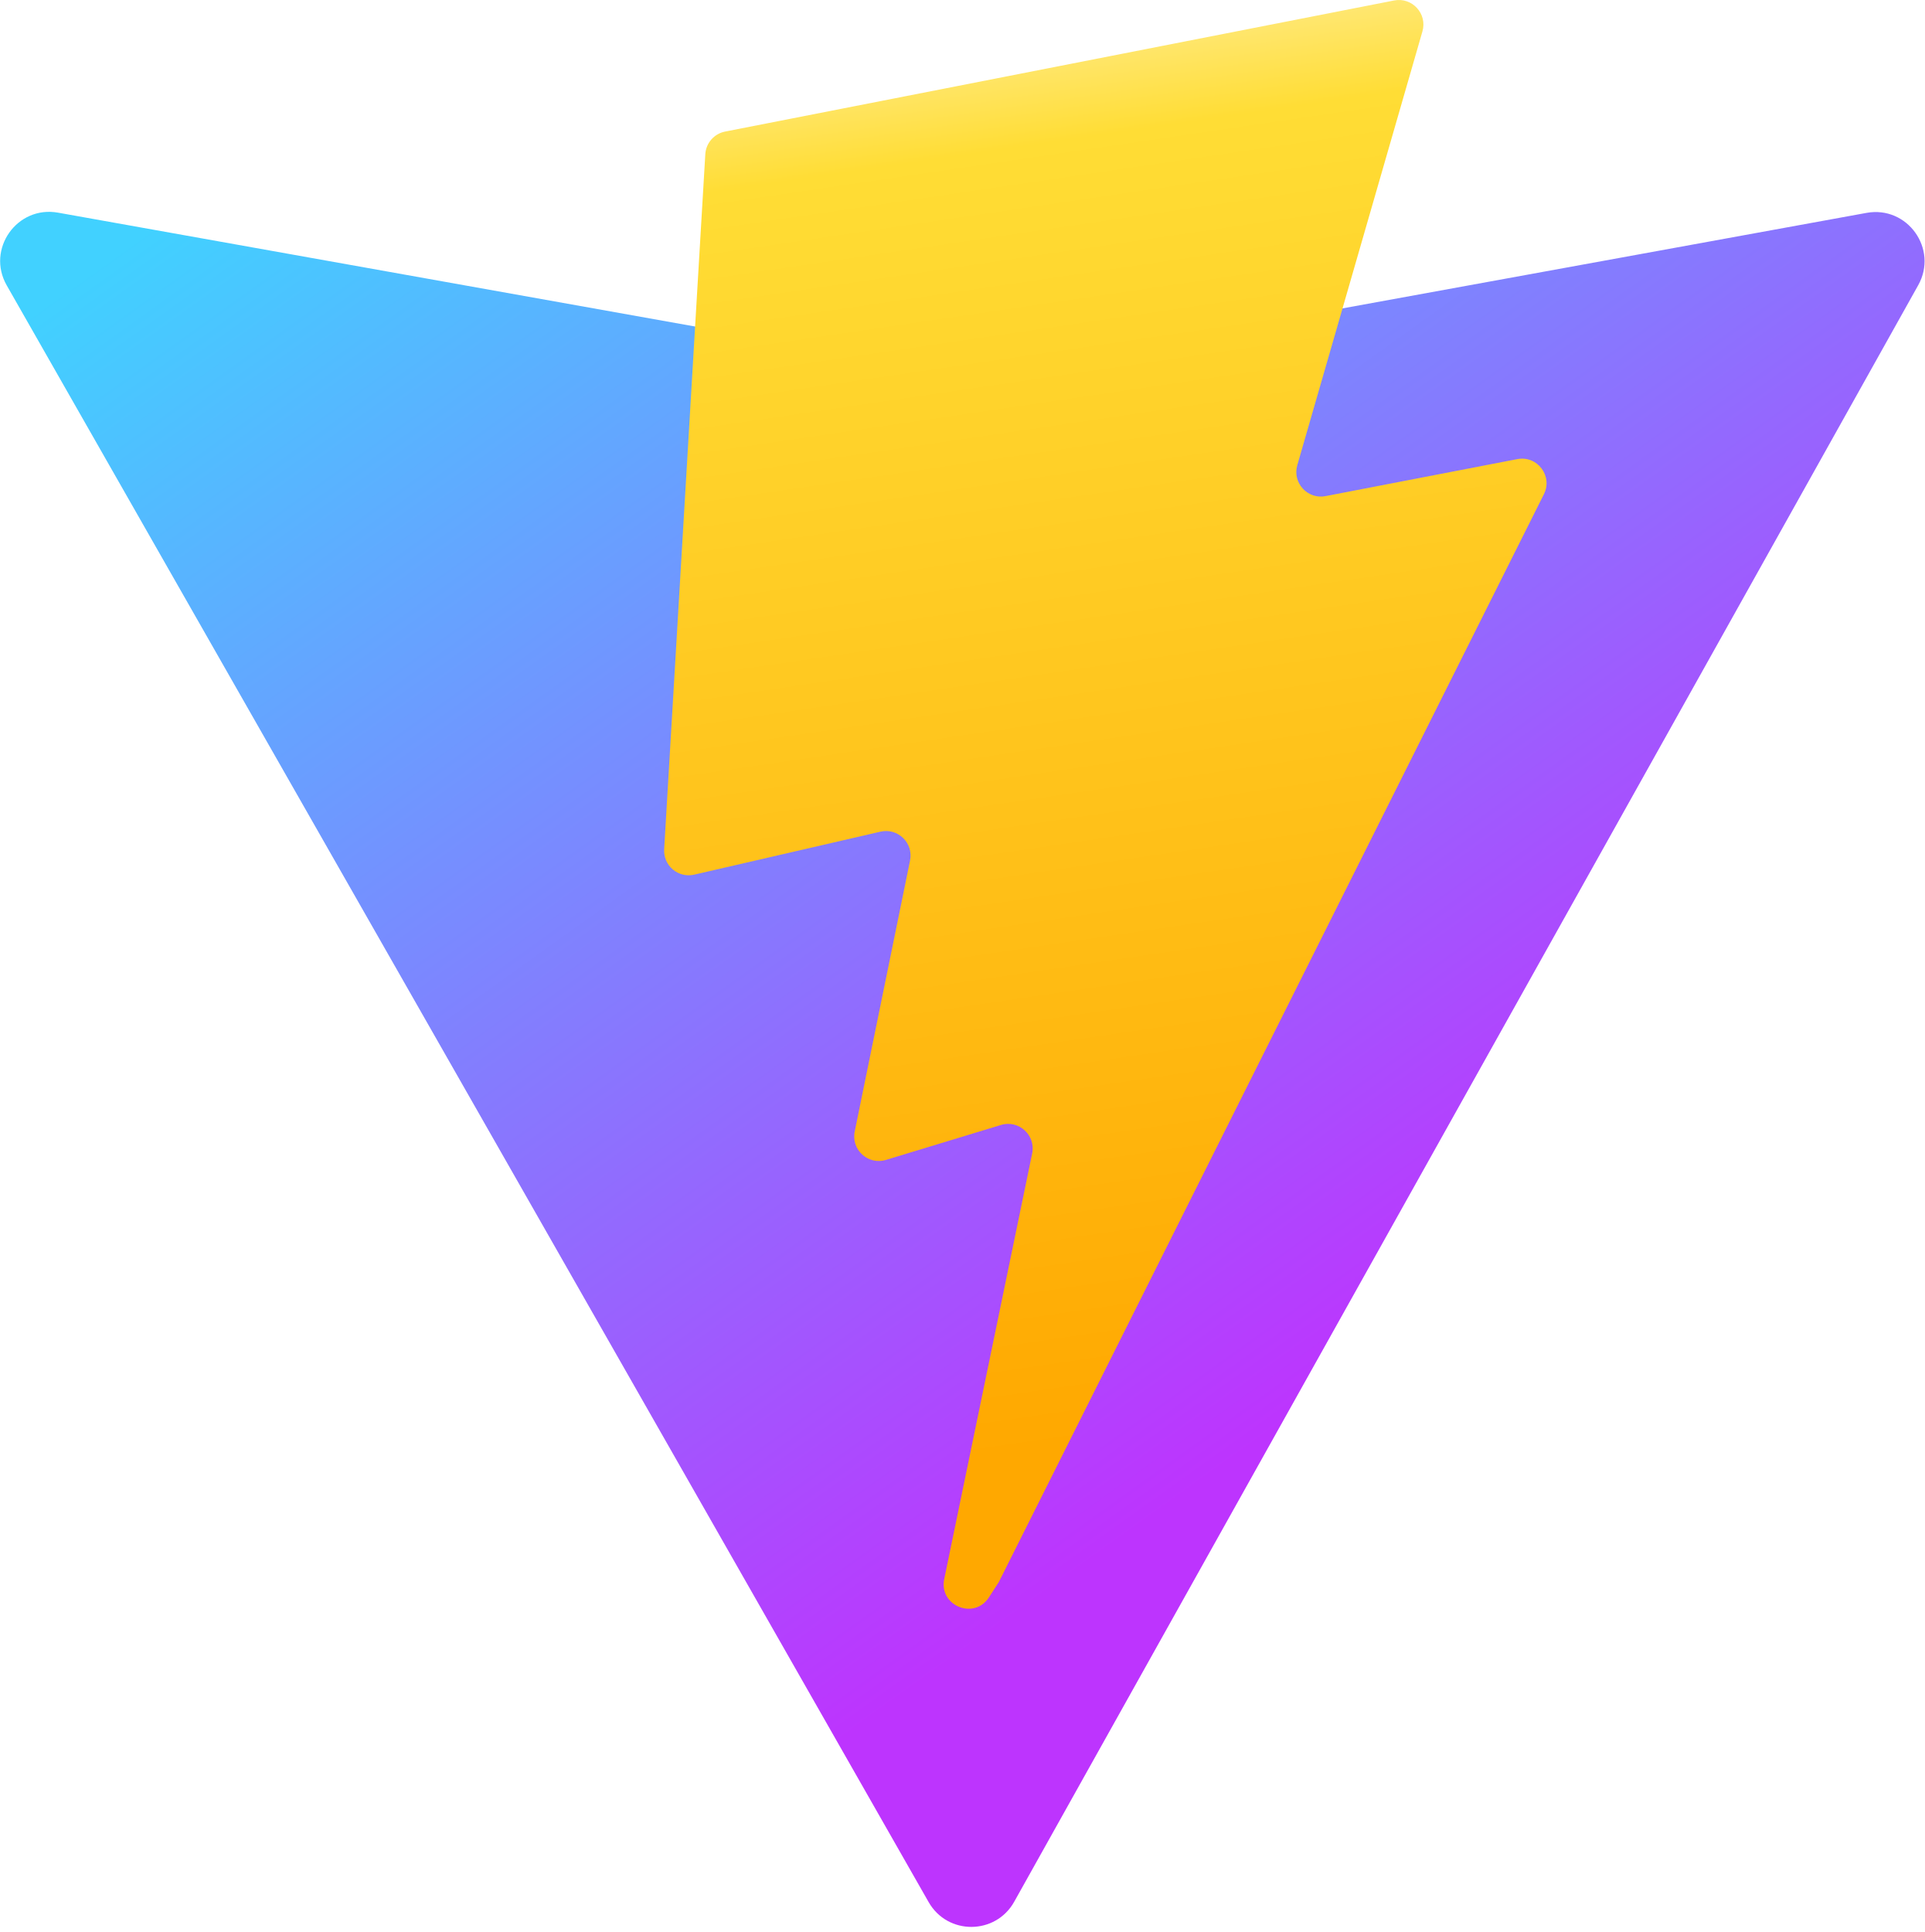
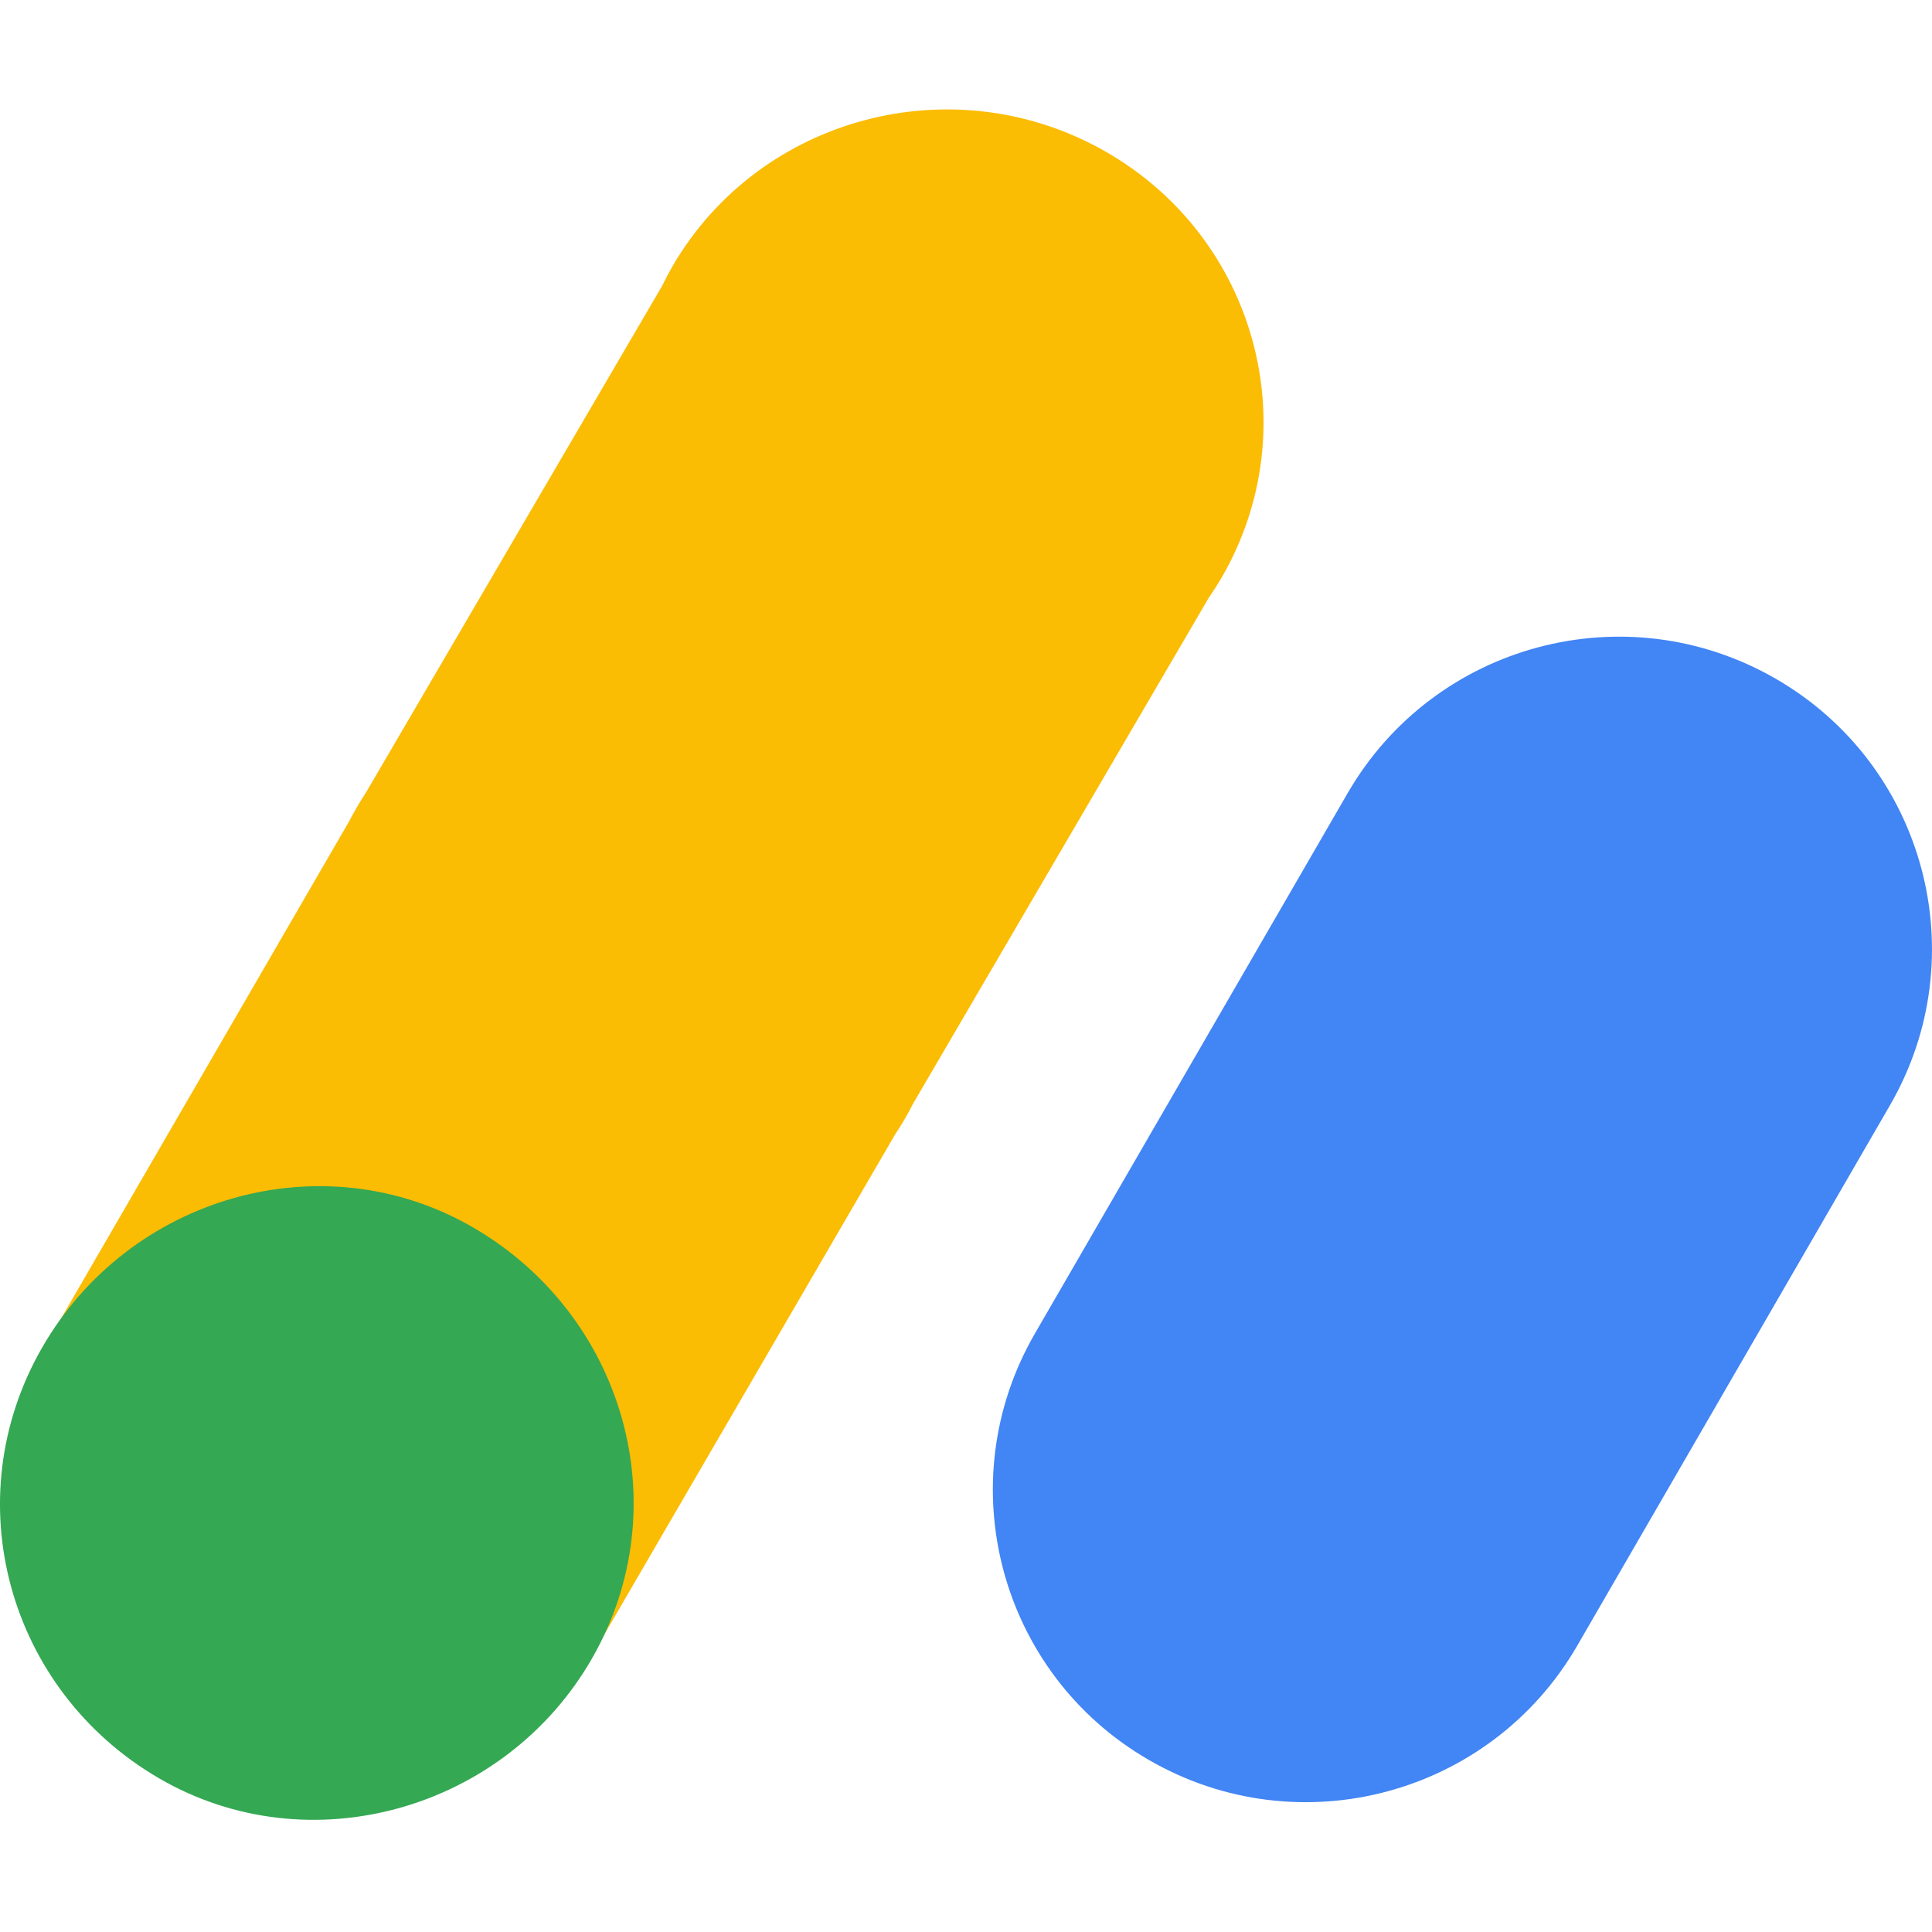
- <svg xmlns="http://www.w3.org/2000/svg" aria-hidden="true" role="img" class="iconify iconify--logos" width="31.88" height="32" preserveAspectRatio="xMidYMid meet" viewBox="0 0 256 257">
-   <defs>
-     <linearGradient id="IconifyId1813088fe1fbc01fb466" x1="-.828%" x2="57.636%" y1="7.652%" y2="78.411%">
-       <stop offset="0%" stop-color="#41D1FF" />
-       <stop offset="100%" stop-color="#BD34FE" />
-     </linearGradient>
-     <linearGradient id="IconifyId1813088fe1fbc01fb467" x1="43.376%" x2="50.316%" y1="2.242%" y2="89.03%">
-       <stop offset="0%" stop-color="#FFEA83" />
-       <stop offset="8.333%" stop-color="#FFDD35" />
-       <stop offset="100%" stop-color="#FFA800" />
-     </linearGradient>
-   </defs>
-   <path fill="url(#IconifyId1813088fe1fbc01fb466)" d="M255.153 37.938L134.897 252.976c-2.483 4.44-8.862 4.466-11.382.048L.875 37.958c-2.746-4.814 1.371-10.646 6.827-9.67l120.385 21.517a6.537 6.537 0 0 0 2.322-.004l117.867-21.483c5.438-.991 9.574 4.796 6.877 9.62Z" />
-   <path fill="url(#IconifyId1813088fe1fbc01fb467)" d="M185.432.063L96.44 17.501a3.268 3.268 0 0 0-2.634 3.014l-5.474 92.456a3.268 3.268 0 0 0 3.997 3.378l24.777-5.718c2.318-.535 4.413 1.507 3.936 3.838l-7.361 36.047c-.495 2.426 1.782 4.5 4.151 3.78l15.304-4.649c2.372-.72 4.652 1.36 4.15 3.788l-11.698 56.621c-.732 3.542 3.979 5.473 5.943 2.437l1.313-2.028l72.516-144.72c1.215-2.423-.88-5.186-3.54-4.672l-25.505 4.922c-2.396.462-4.435-1.77-3.759-4.114l16.646-57.705c.677-2.35-1.37-4.583-3.769-4.113Z" />
+ <svg xmlns="http://www.w3.org/2000/svg" viewBox="0 -14.5 256 256" version="1.1" preserveAspectRatio="xMidYMid">
+   <g>
+     <path d="M161.801,62.158 C173.381,42.336 166.505,17.004 146.445,5.555 C126.376,-5.878 100.723,0.899 89.142,20.721 C88.632,21.609 88.152,22.515 87.703,23.436 L48.553,90.411 C47.686,91.742 46.885,93.114 46.151,94.523 L5.495,164.681 L78.145,205.402 L118.595,135.836 C119.477,134.514 120.279,133.141 120.997,131.724 L160.147,64.741 C160.715,63.902 161.283,63.047 161.801,62.158" fill="#FBBC04" />
+     <path d="M78.483,205.189 C66.968,225.331 40.994,232.742 21.049,221.12 C1.095,209.49 -5.987,184.273 5.536,164.138 C17.059,144.004 42.803,136.56 62.757,148.182 C82.71,159.812 89.997,185.054 78.483,205.18" fill="#34A853" />
+     <path d="M235.257,75.417 C215.426,63.988 190.087,70.756 178.596,90.551 L137.118,162.222 C125.69,181.976 132.44,207.254 152.194,218.681 C152.23,218.702 152.265,218.723 152.301,218.743 C172.136,230.176 197.482,223.404 208.97,203.601 L250.44,131.938 C261.866,112.178 255.11,86.896 235.35,75.47 C235.319,75.452 235.288,75.434 235.257,75.417" fill="#4285F4" />
+   </g>
</svg>
